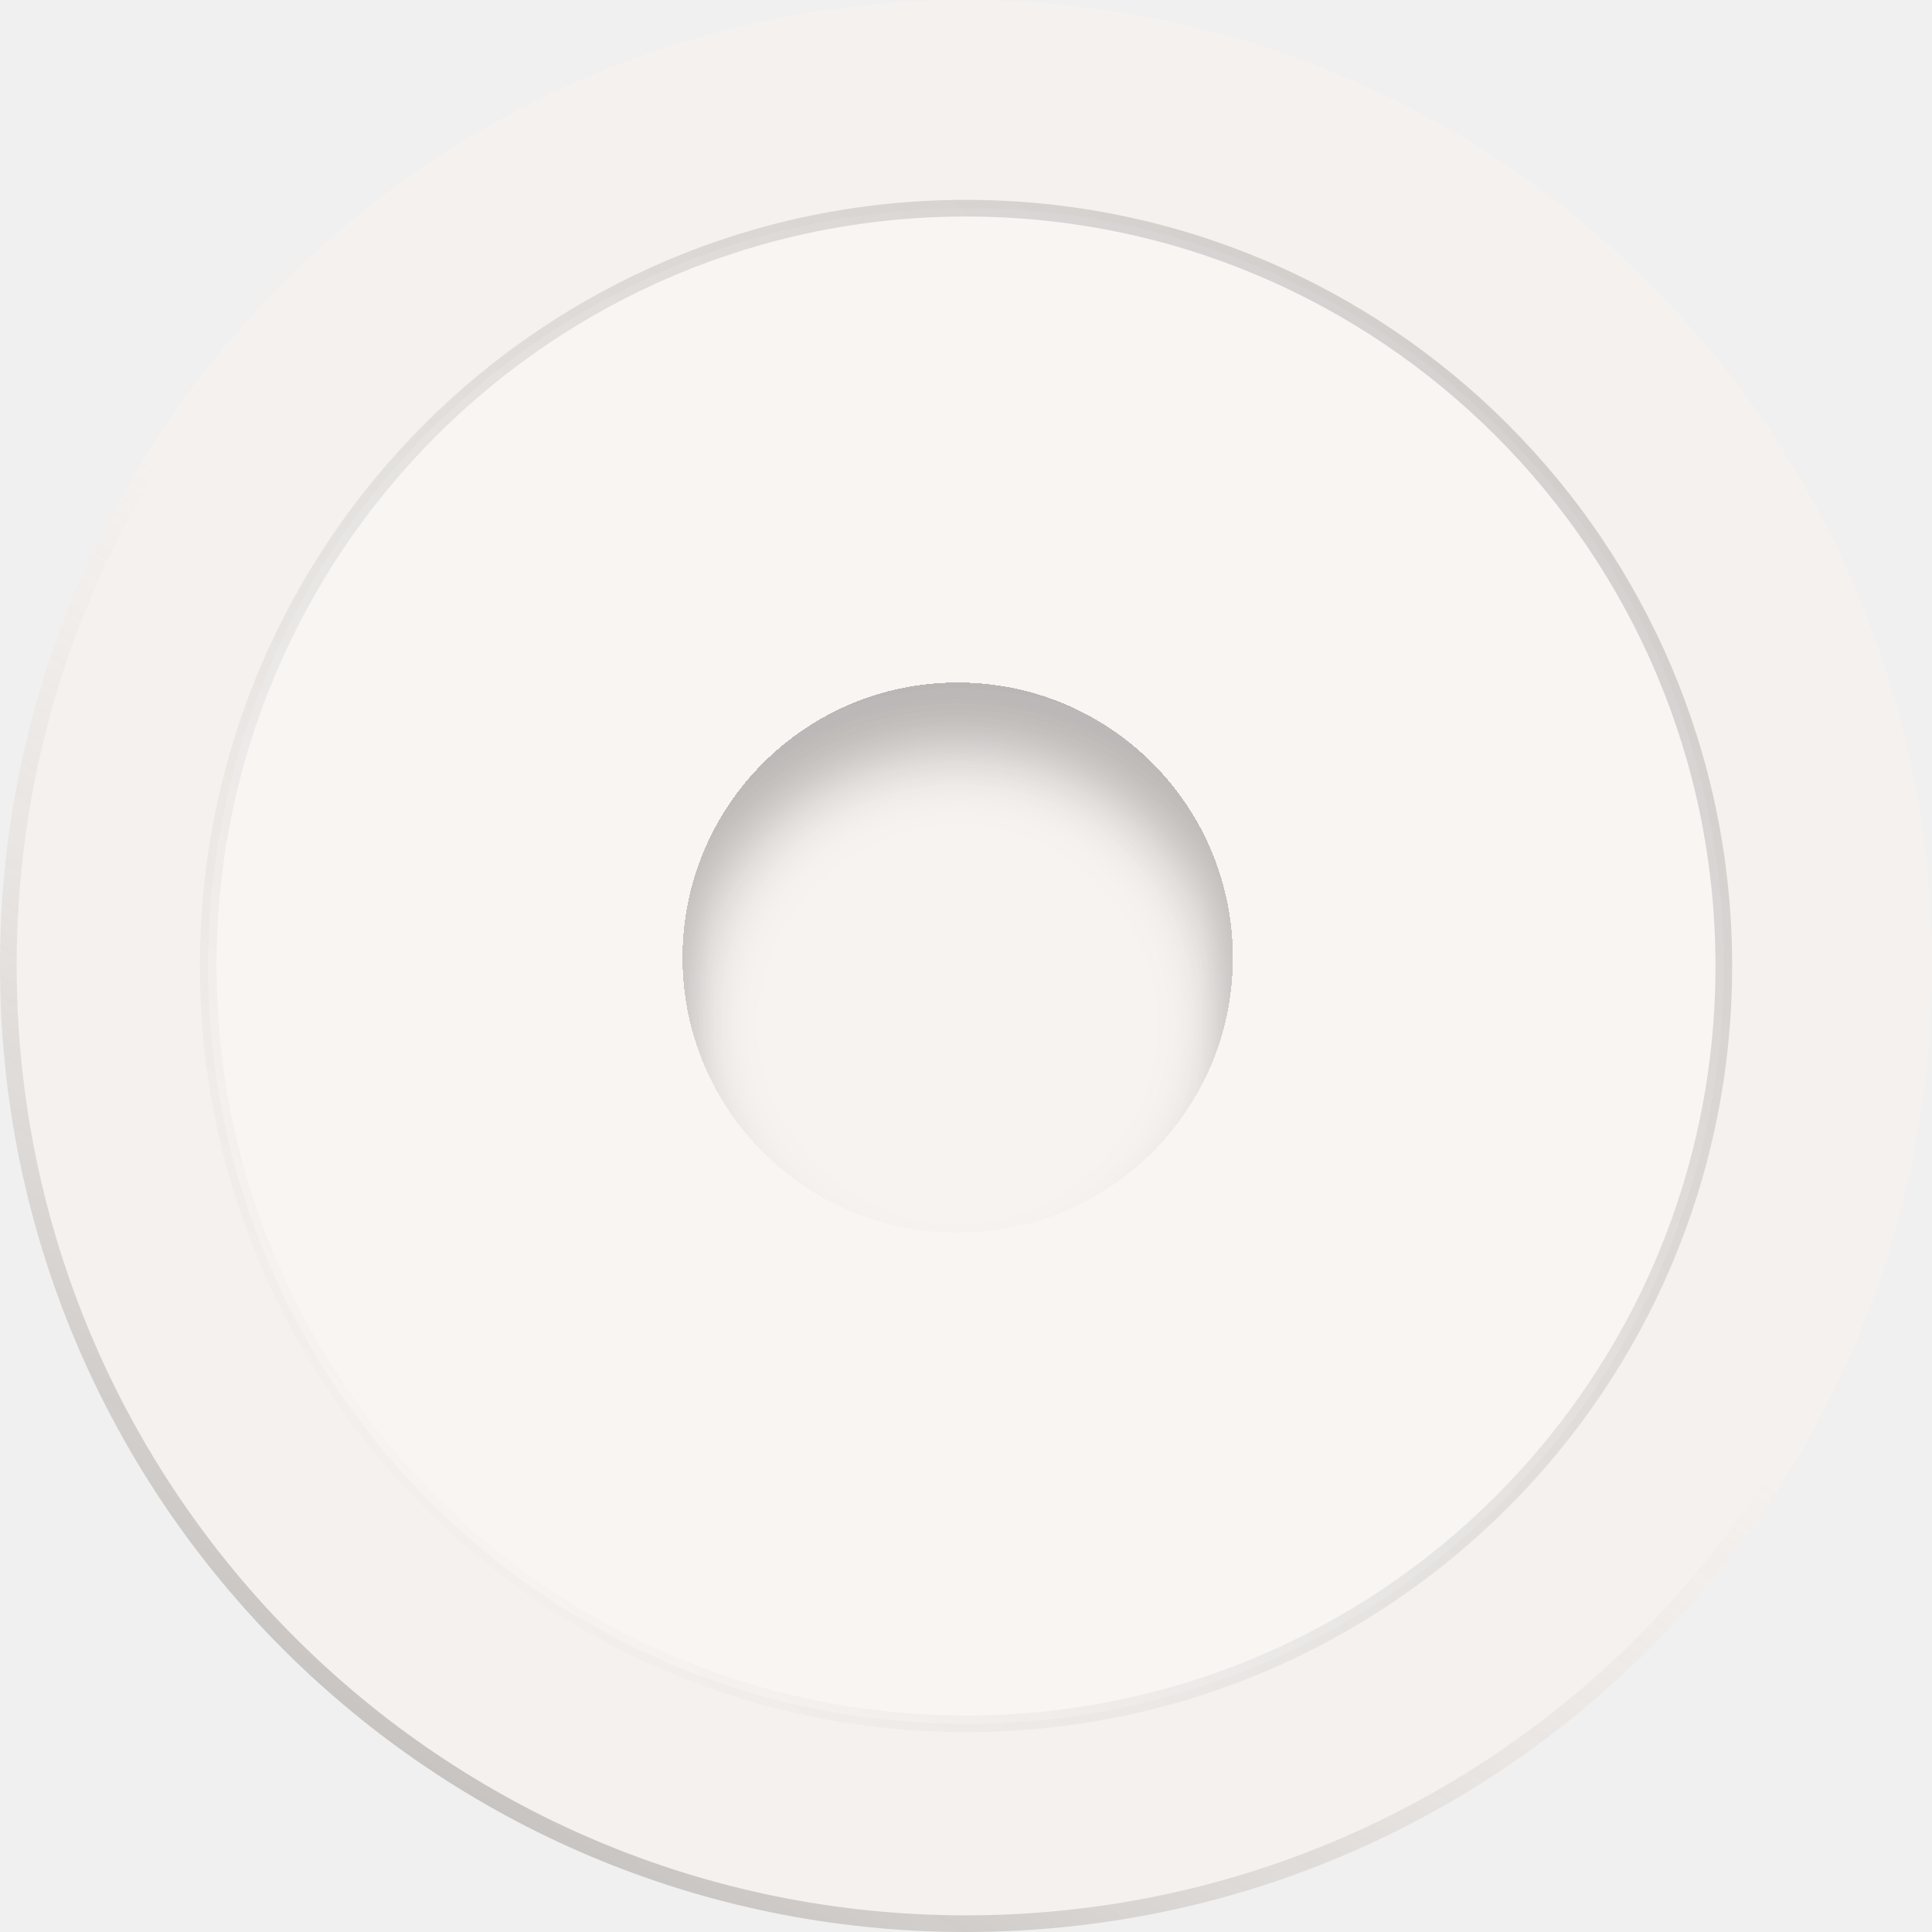
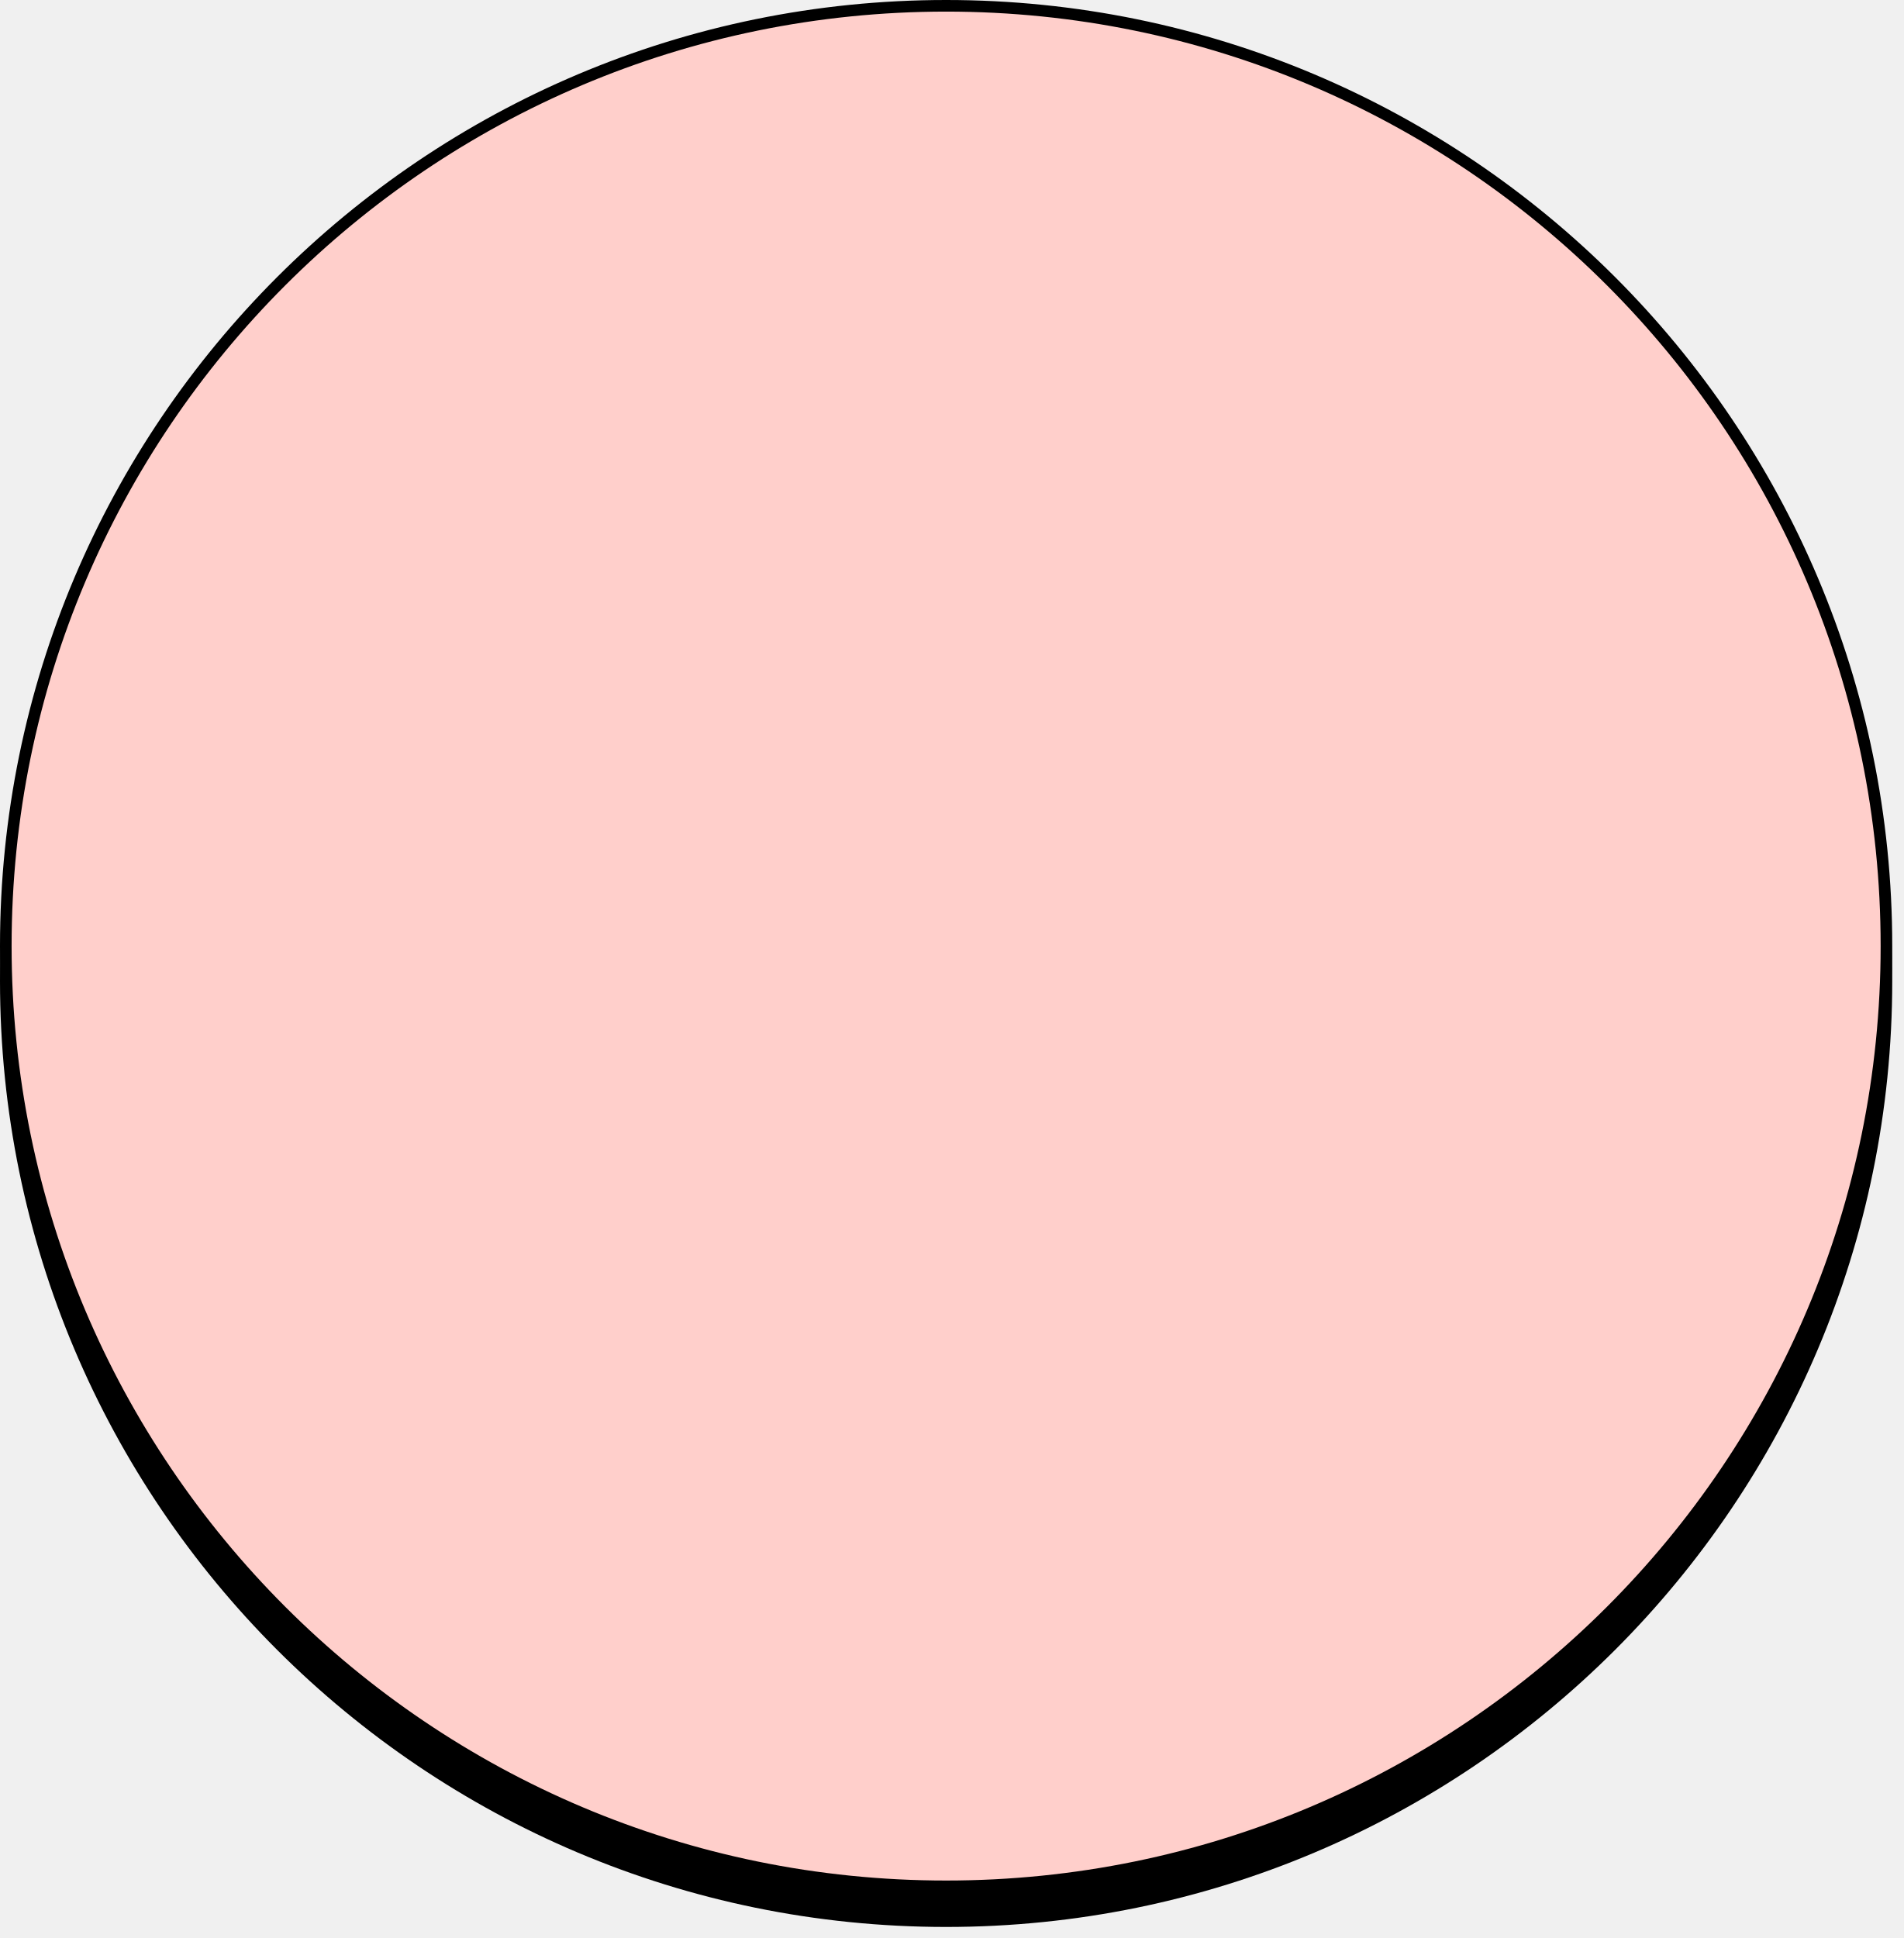
- <svg xmlns="http://www.w3.org/2000/svg" width="116" height="116" viewBox="0 0 116 116" fill="none">
-   <circle cx="58" cy="58" r="58" fill="#F5F1EE" />
-   <circle cx="58" cy="58" r="57.5" stroke="url(#paint0_linear)" stroke-opacity="0.55" />
-   <circle cx="58" cy="58" r="45.5" fill="white" fill-opacity="0.31" stroke="url(#paint1_linear)" />
-   <g filter="url(#filter0_i)">
-     <circle cx="57.5" cy="57.5" r="16.5" fill="#F5F1EE" fill-opacity="0.4" />
-   </g>
-   <defs>
-     <filter id="filter0_i" x="41" y="41" width="33" height="37" filterUnits="userSpaceOnUse" color-interpolation-filters="sRGB">
-       <feFlood flood-opacity="0" result="BackgroundImageFix" />
-       <feBlend mode="normal" in="SourceGraphic" in2="BackgroundImageFix" result="shape" />
-       <feColorMatrix in="SourceAlpha" type="matrix" values="0 0 0 0 0 0 0 0 0 0 0 0 0 0 0 0 0 0 127 0" result="hardAlpha" />
-       <feOffset dy="4" />
-       <feGaussianBlur stdDeviation="2" />
-       <feComposite in2="hardAlpha" operator="arithmetic" k2="-1" k3="1" />
-       <feColorMatrix type="matrix" values="0 0 0 0 0 0 0 0 0 0 0 0 0 0 0 0 0 0 0.25 0" />
-       <feBlend mode="normal" in2="shape" result="effect1_innerShadow" />
-     </filter>
-     <linearGradient id="paint0_linear" x1="3.03971e-06" y1="151.5" x2="58" y2="58" gradientUnits="userSpaceOnUse">
-       <stop />
-       <stop offset="1" stop-color="#B4B4B4" stop-opacity="0" />
-     </linearGradient>
-     <linearGradient id="paint1_linear" x1="156.273" y1="-47.242" x2="19.667" y2="91.455" gradientUnits="userSpaceOnUse">
-       <stop stop-opacity="0.29" />
-       <stop offset="1" stop-opacity="0" />
-     </linearGradient>
-   </defs>
+ <svg xmlns="http://www.w3.org/2000/svg" width="164" height="167" viewBox="0 0 164 167" fill="none">
+   <circle cx="81.524" cy="84.524" r="81.524" fill="black" />
+   <circle cx="81.524" cy="81.524" r="81.024" fill="#FFCFCB" stroke="black" />
</svg>
